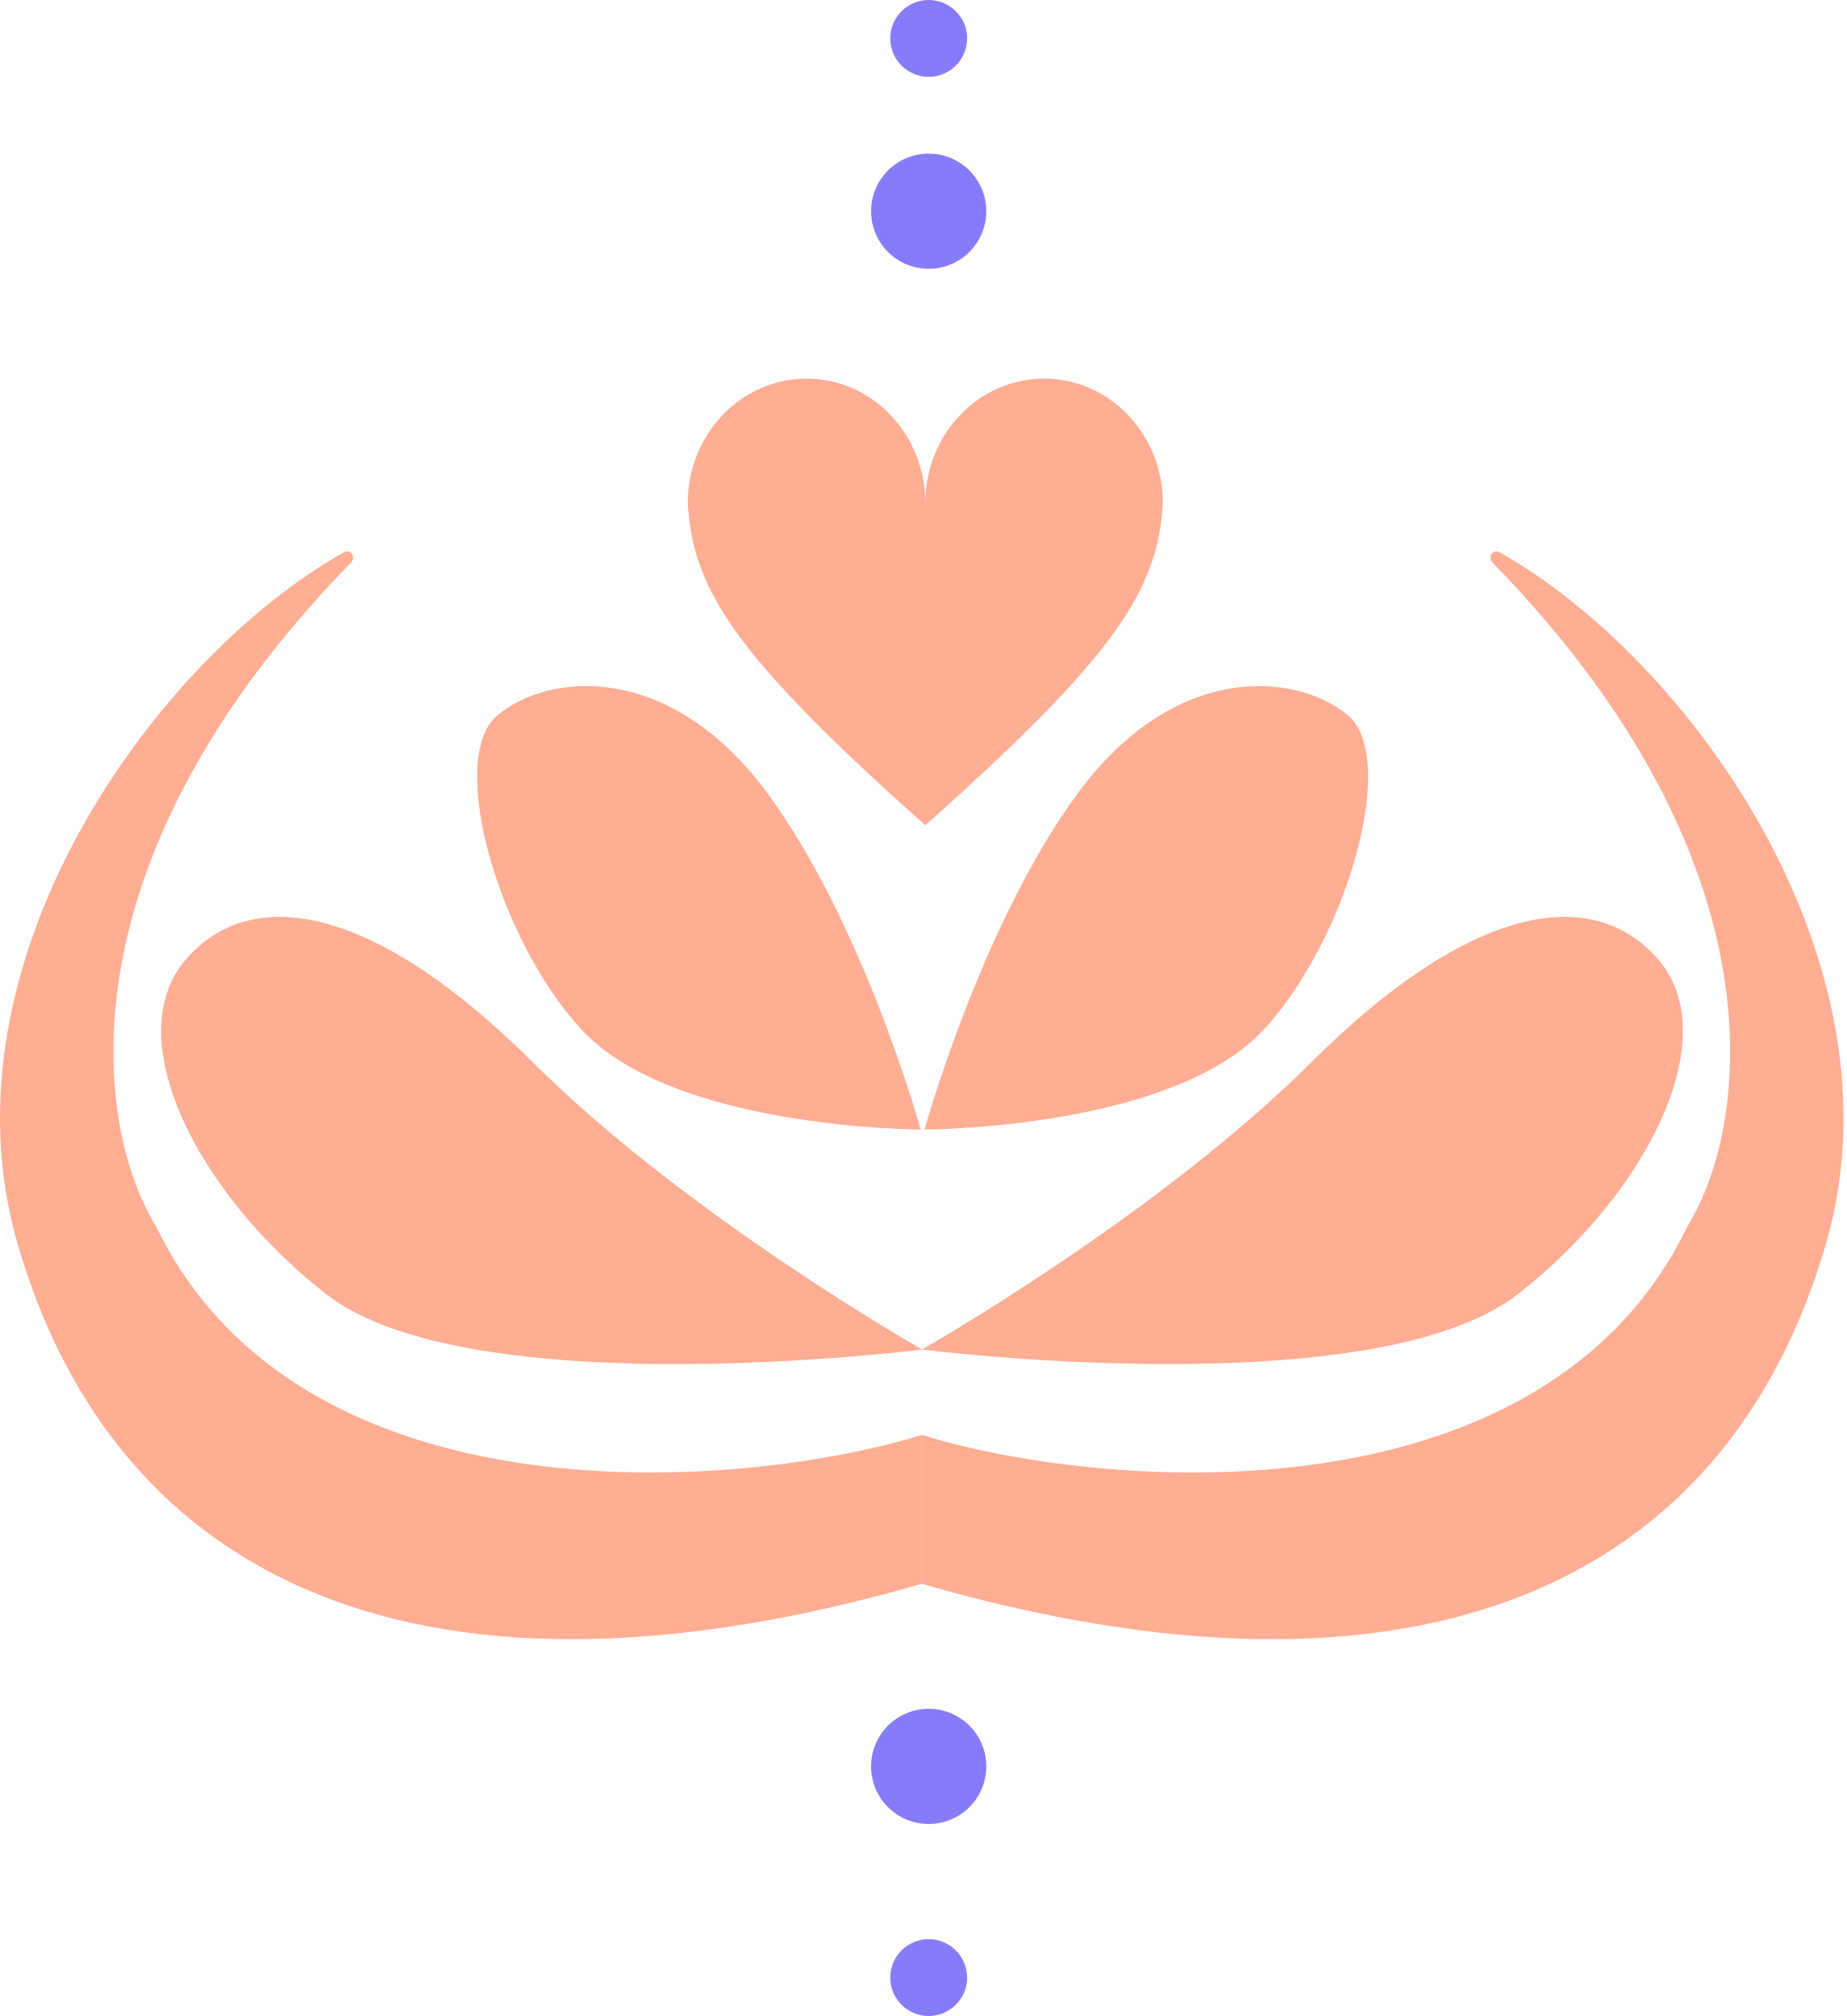
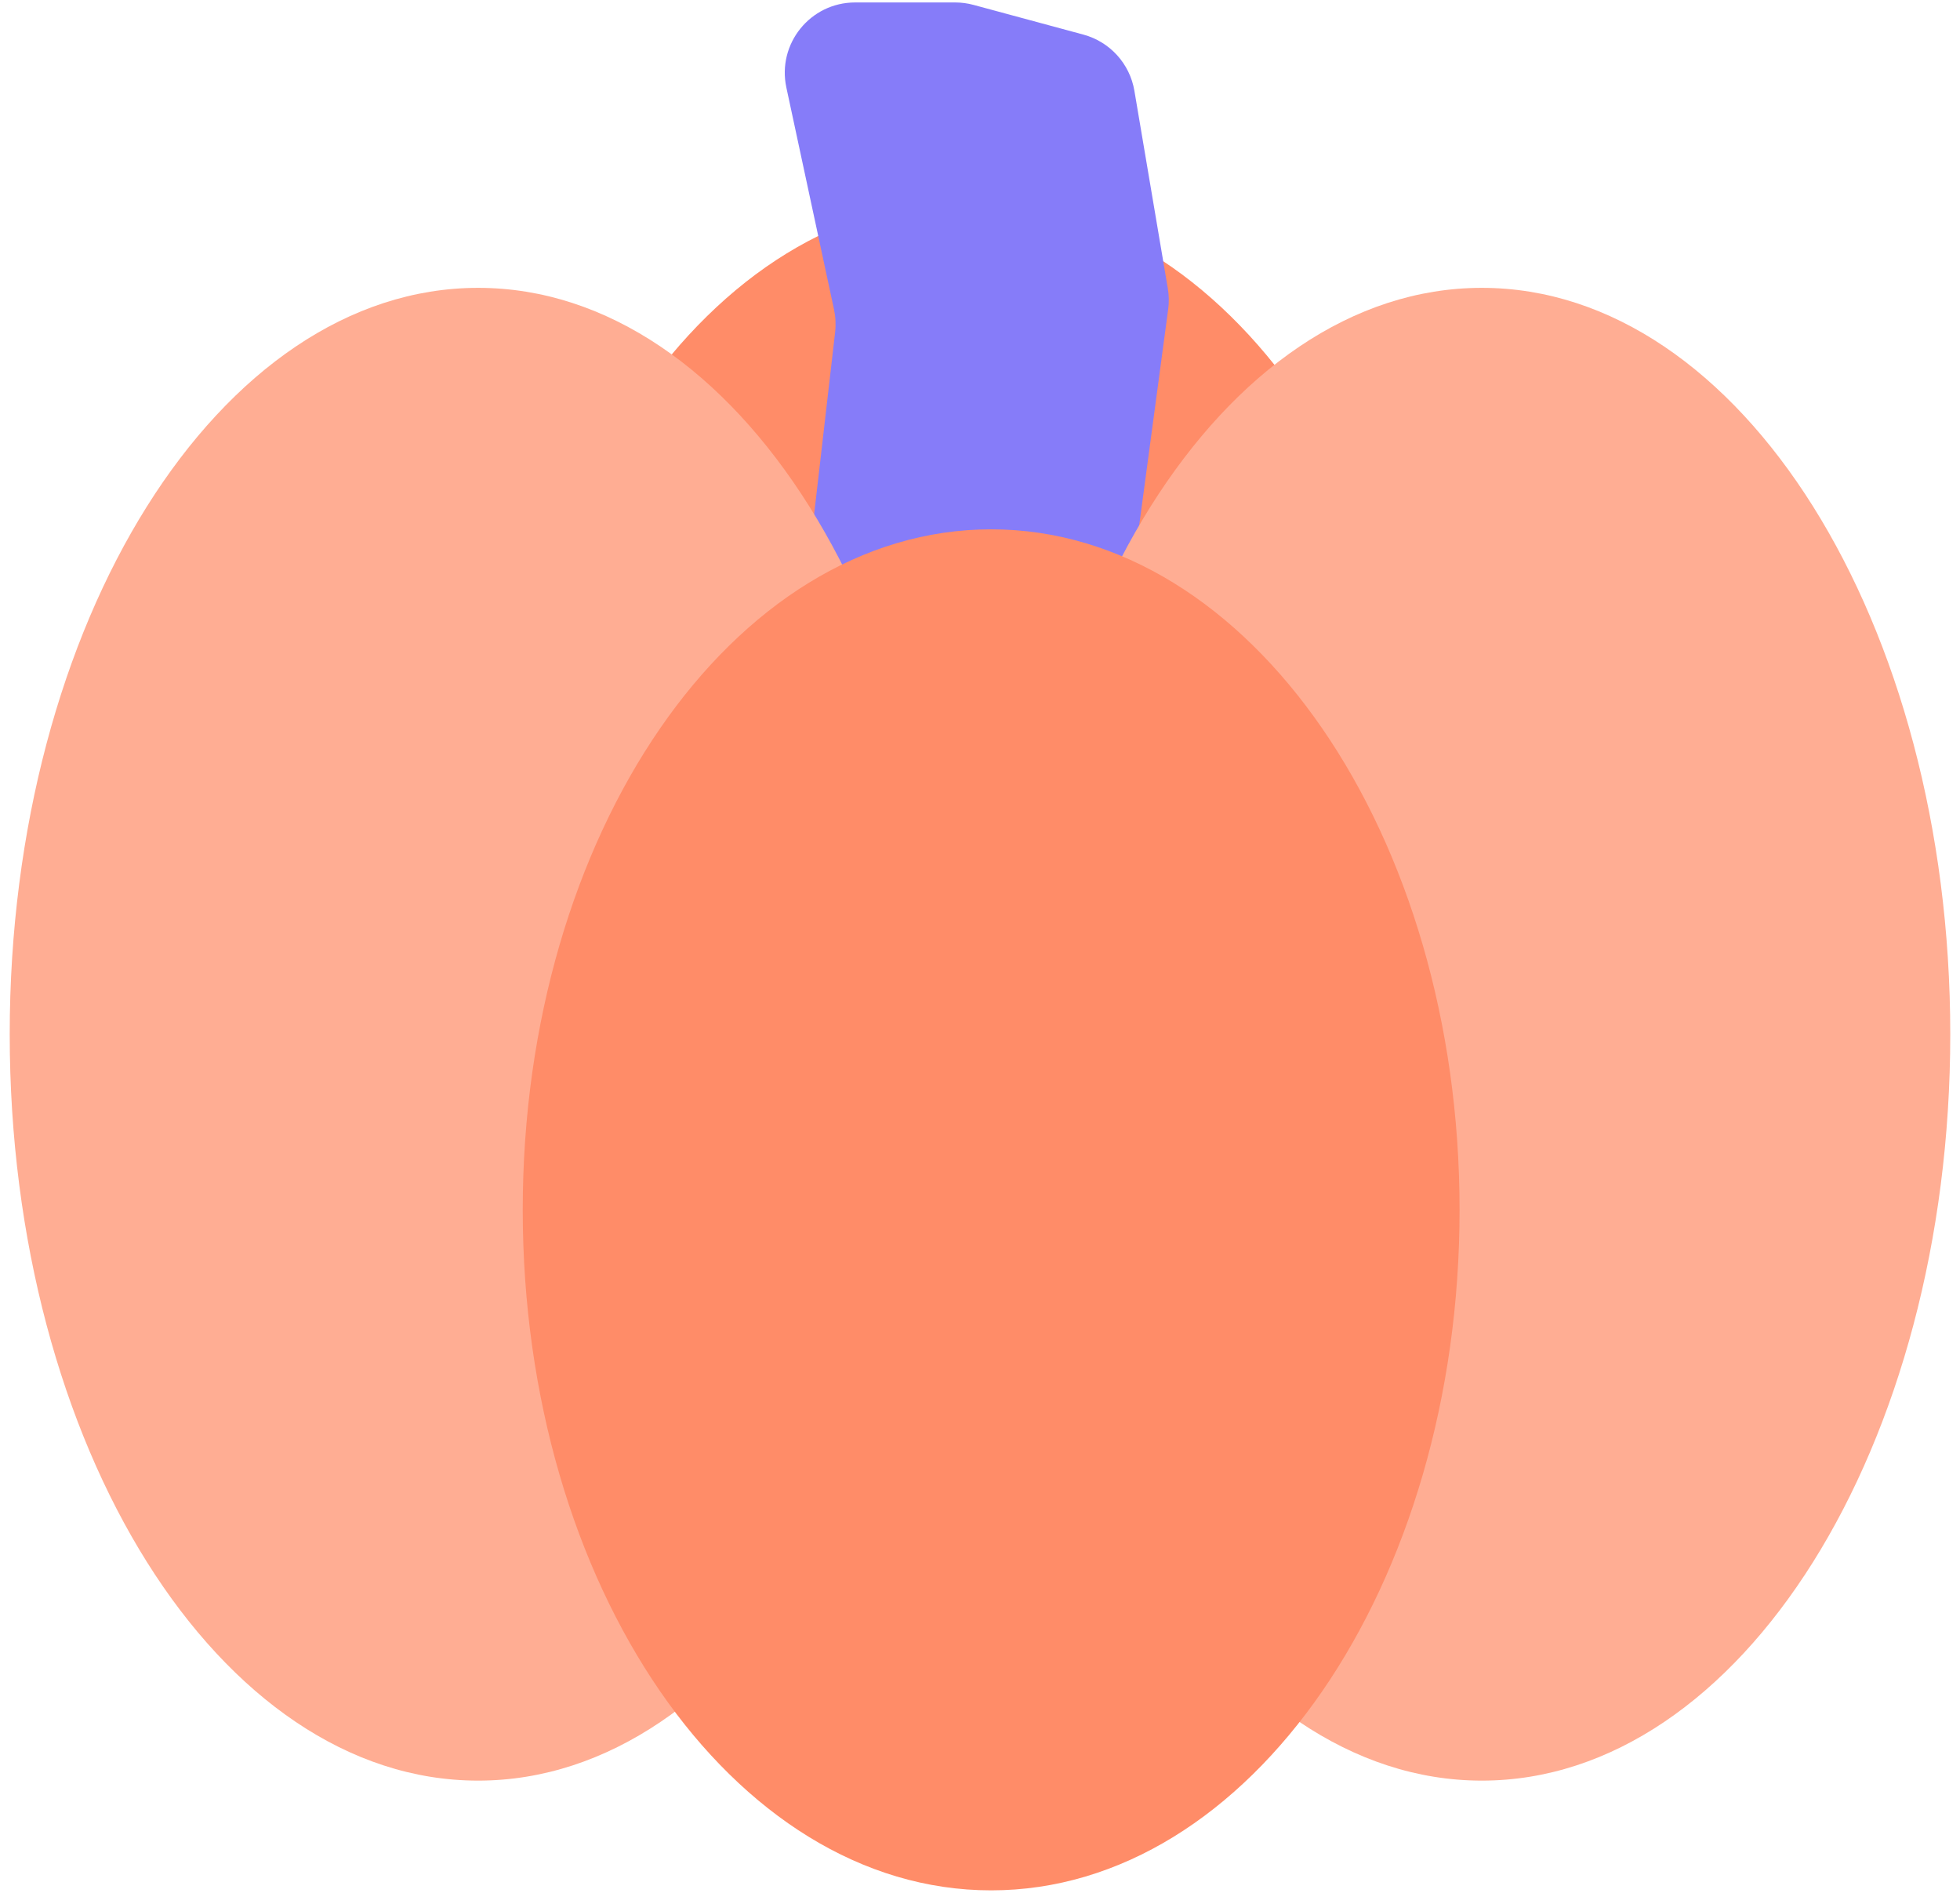
- <svg xmlns="http://www.w3.org/2000/svg" width="87" height="95" viewBox="0 0 87 95" fill="none">
-   <path d="M36.096 37.298C40.672 43.452 43.377 53.225 43.377 53.225C43.377 53.225 31.734 53.229 27.385 48.503C23.454 44.231 21.04 35.726 23.432 33.71C25.825 31.694 31.52 31.145 36.096 37.298Z" fill="#FFAD93" />
-   <path d="M50.842 37.298C46.266 43.452 43.56 53.225 43.56 53.225C43.56 53.225 55.203 53.229 59.553 48.503C63.483 44.231 65.898 35.726 63.505 33.71C61.113 31.694 55.417 31.145 50.842 37.298Z" fill="#FFAD93" />
-   <path d="M25.097 50.054C32.393 57.328 43.453 63.595 43.453 63.595C43.453 63.595 22.155 66.292 15.356 60.976C9.211 56.171 5.59 48.834 8.774 45.191C11.957 41.548 17.801 42.78 25.097 50.054Z" fill="#FFAD93" />
-   <path d="M61.784 50.054C54.488 57.328 43.429 63.595 43.429 63.595C43.429 63.595 64.726 66.292 71.526 60.976C77.671 56.171 81.291 48.834 78.108 45.191C74.924 41.548 69.08 42.78 61.784 50.054Z" fill="#FFAD93" />
-   <path d="M38 17.842C34.91 17.842 32.404 20.465 32.404 23.701C32.625 27.812 34.707 30.976 43.596 38.888C52.484 30.976 54.566 27.812 54.787 23.701C54.787 20.465 52.282 17.842 49.191 17.842C46.101 17.842 43.596 20.465 43.596 23.701C43.596 20.465 41.09 17.842 38 17.842Z" fill="#FFAD93" />
-   <path d="M7.339 57.763C14.154 71.927 34.965 70.235 43.428 67.618V74.633C20.311 81.314 5.544 74.887 0.825 58.598C-3.008 45.366 7.267 31.065 16.193 26.031C16.518 25.848 16.795 26.245 16.535 26.512C2.612 40.795 4.53 53.225 7.339 57.763Z" fill="#FFAD93" />
-   <path d="M79.517 57.763C72.703 71.927 51.891 70.235 43.428 67.618V74.633C66.546 81.314 81.313 74.887 86.032 58.598C89.865 45.366 79.59 31.065 70.664 26.031C70.339 25.848 70.062 26.245 70.322 26.512C84.245 40.795 82.326 53.225 79.517 57.763Z" fill="#FFAD93" />
-   <circle cx="43.754" cy="9.953" r="2.714" fill="#867CF9" />
-   <circle cx="43.754" cy="83.238" r="2.714" fill="#867CF9" />
-   <circle cx="43.754" cy="1.81" r="1.81" fill="#867CF9" />
-   <circle cx="43.754" cy="93.19" r="1.81" fill="#867CF9" />
+ <svg xmlns="http://www.w3.org/2000/svg" width="87" height="84" viewBox="0 0 87 84" fill="none">
+   <ellipse cx="43.005" cy="39.077" rx="20.792" ry="30.2" fill="#FF8C68" />
+   <path d="M34.905 3.885C34.488 1.942 35.968 0.109 37.956 0.109H42.401C42.676 0.109 42.95 0.146 43.215 0.218L48.091 1.536C49.266 1.854 50.15 2.827 50.353 4.028L51.836 12.794C51.889 13.104 51.894 13.419 51.852 13.73L50.383 24.681C50.175 26.231 48.853 27.387 47.29 27.387H39.112C37.247 27.387 35.798 25.762 36.012 23.909L37.069 14.746C37.108 14.408 37.091 14.066 37.02 13.733L34.905 3.885Z" fill="#867CF9" />
+   <ellipse cx="21.223" cy="45.897" rx="20.792" ry="33.123" fill="#FFAD93" />
+   <ellipse cx="65.776" cy="45.897" rx="20.792" ry="33.123" fill="#FFAD93" />
+   <ellipse cx="43.995" cy="53.69" rx="20.792" ry="30.2" fill="#FF8C68" />
</svg>
